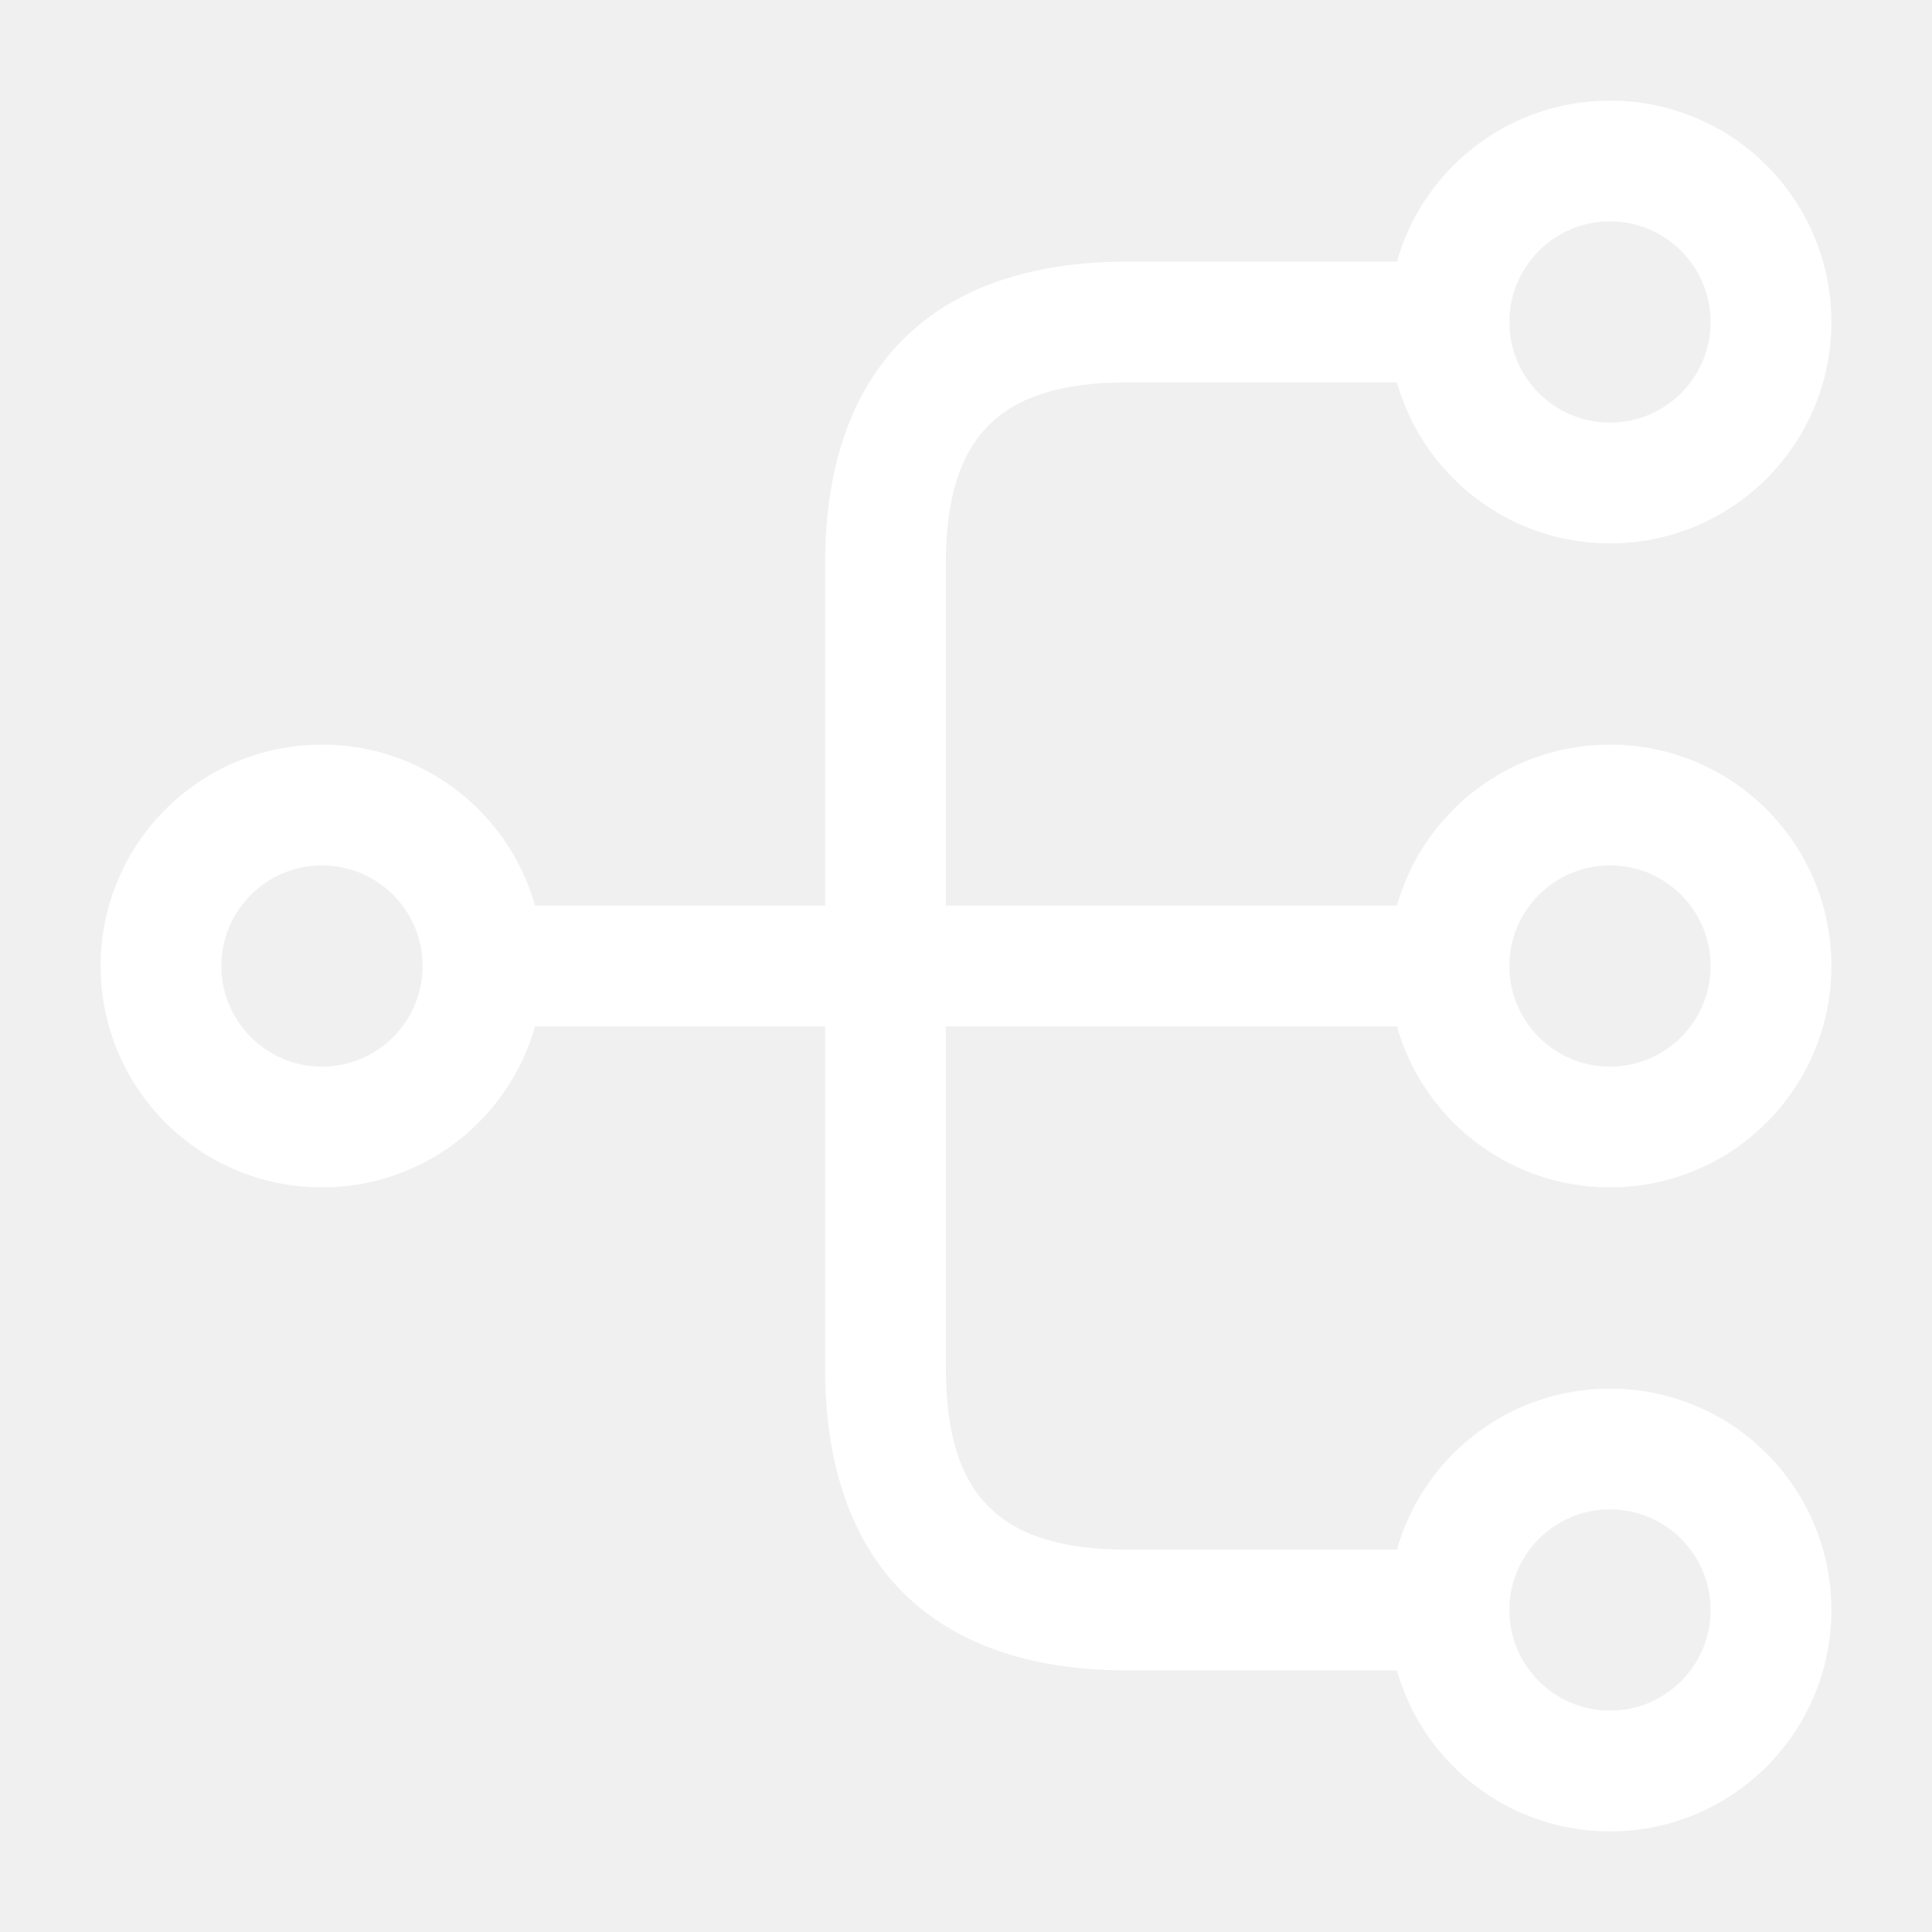
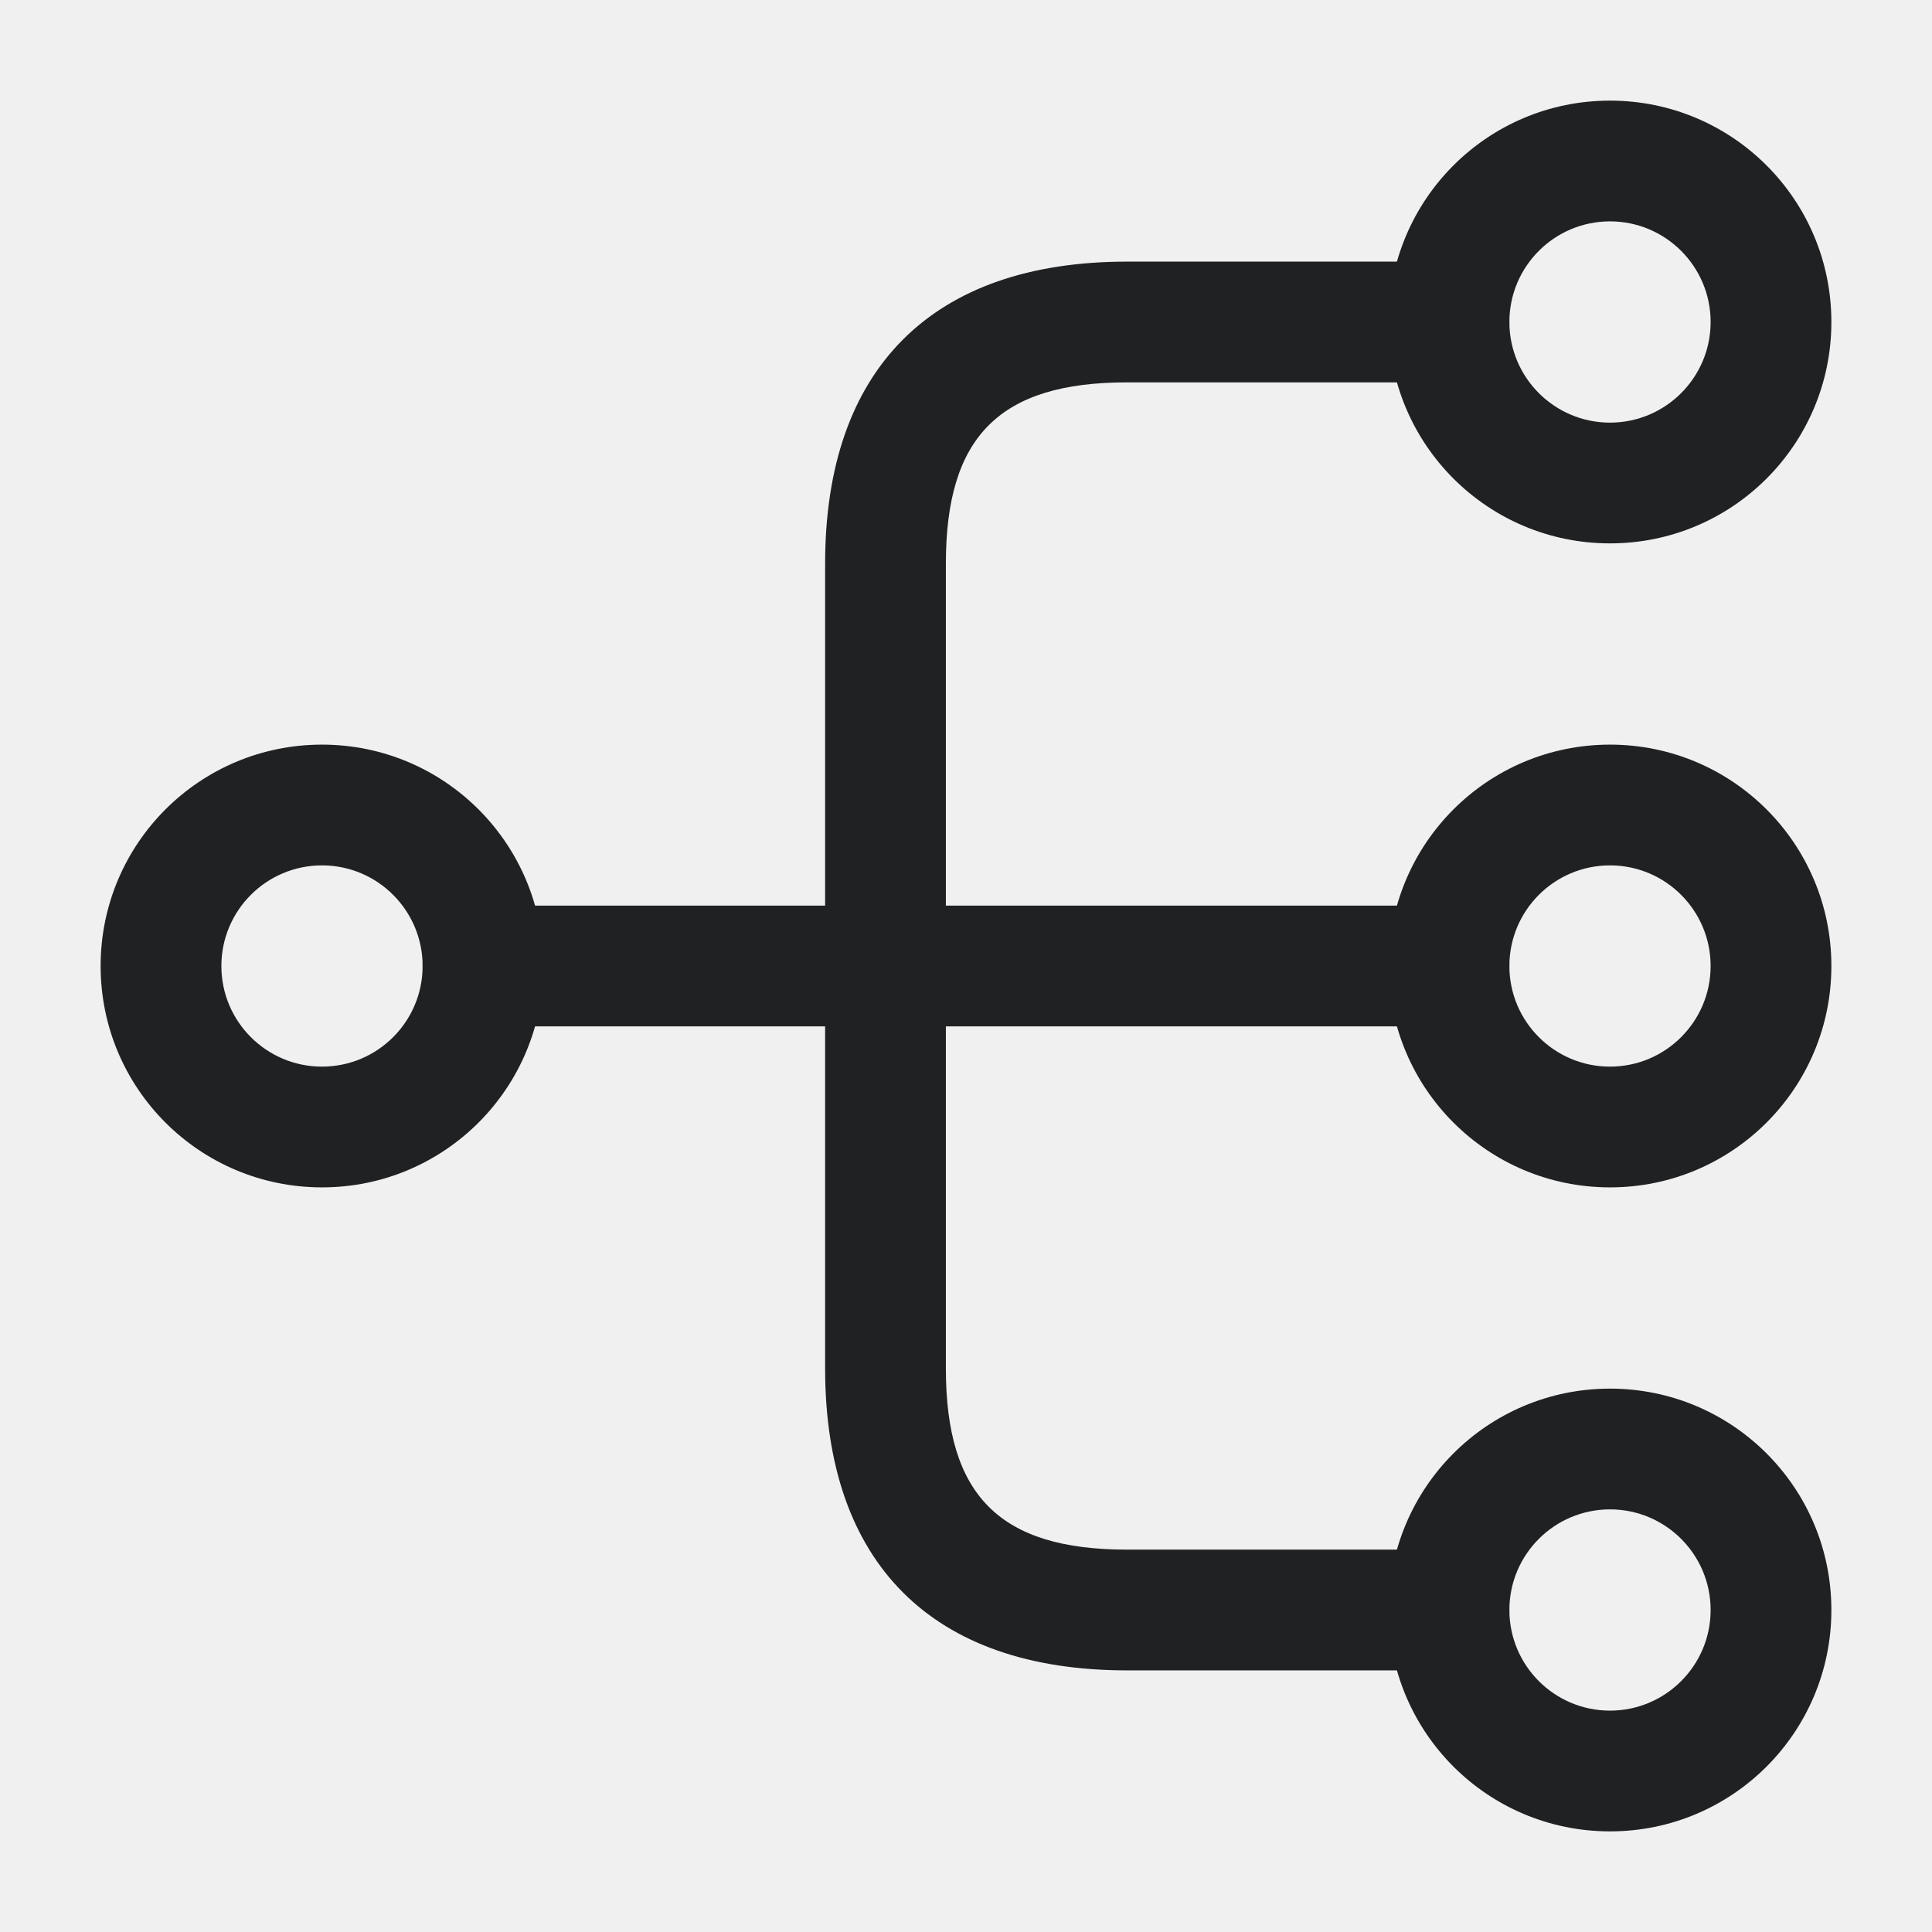
<svg xmlns="http://www.w3.org/2000/svg" width="24" height="24" viewBox="0 0 24 24" fill="none">
-   <path d="M20 14.75C18.48 14.75 17.25 13.52 17.25 12C17.25 10.48 18.48 9.25 20 9.25C21.52 9.25 22.75 10.48 22.75 12C22.75 13.52 21.52 14.75 20 14.75ZM20 10.75C19.31 10.75 18.75 11.31 18.75 12C18.75 12.69 19.31 13.25 20 13.25C20.69 13.25 21.25 12.69 21.25 12C21.25 11.31 20.69 10.75 20 10.75Z" fill="white" />
-   <path d="M20 6.75C18.48 6.75 17.25 5.52 17.25 4C17.25 2.48 18.48 1.25 20 1.25C21.52 1.25 22.75 2.48 22.75 4C22.75 5.52 21.52 6.75 20 6.75ZM20 2.75C19.31 2.75 18.75 3.31 18.75 4C18.75 4.69 19.31 5.25 20 5.25C20.69 5.25 21.25 4.69 21.25 4C21.25 3.31 20.69 2.75 20 2.75Z" fill="white" />
-   <path d="M20 22.75C18.48 22.75 17.25 21.52 17.25 20C17.25 18.48 18.48 17.25 20 17.25C21.52 17.25 22.75 18.48 22.75 20C22.75 21.52 21.52 22.75 20 22.75ZM20 18.75C19.31 18.75 18.75 19.31 18.75 20C18.75 20.69 19.31 21.25 20 21.25C20.69 21.25 21.25 20.69 21.25 20C21.25 19.31 20.69 18.75 20 18.75Z" fill="white" />
-   <path d="M4 14.75C2.48 14.75 1.25 13.52 1.25 12C1.25 10.48 2.48 9.25 4 9.25C5.52 9.25 6.75 10.48 6.75 12C6.75 13.52 5.52 14.75 4 14.75ZM4 10.75C3.31 10.75 2.75 11.31 2.75 12C2.75 12.69 3.31 13.25 4 13.25C4.69 13.25 5.25 12.69 5.25 12C5.25 11.31 4.69 10.75 4 10.75Z" fill="white" />
-   <path d="M18 12.75H6C5.59 12.75 5.25 12.41 5.25 12C5.25 11.59 5.59 11.25 6 11.25H18C18.41 11.25 18.75 11.59 18.75 12C18.75 12.41 18.41 12.75 18 12.75Z" fill="white" />
-   <path d="M18 20.75H14C11.58 20.75 10.25 19.42 10.25 17V7C10.25 4.58 11.58 3.25 14 3.25H18C18.41 3.25 18.75 3.59 18.75 4C18.75 4.41 18.41 4.75 18 4.75H14C12.42 4.75 11.75 5.42 11.75 7V17C11.75 18.58 12.42 19.25 14 19.25H18C18.41 19.25 18.75 19.59 18.75 20C18.75 20.41 18.41 20.75 18 20.75Z" fill="white" />
+   <path d="M20 14.75C18.48 14.75 17.25 13.52 17.25 12C17.25 10.48 18.48 9.25 20 9.25C21.52 9.25 22.75 10.48 22.75 12C22.75 13.52 21.52 14.75 20 14.75ZM20 10.75C19.31 10.75 18.75 11.31 18.75 12C18.75 12.69 19.31 13.25 20 13.25C20.69 13.25 21.25 12.69 21.25 12C21.25 11.31 20.69 10.75 20 10.75Z" fill="#202123" />
+   <path d="M20 6.75C18.48 6.75 17.25 5.52 17.25 4C17.25 2.48 18.48 1.25 20 1.25C21.52 1.25 22.75 2.48 22.75 4C22.75 5.52 21.52 6.75 20 6.75ZM20 2.75C19.31 2.75 18.75 3.31 18.75 4C18.75 4.69 19.31 5.25 20 5.25C20.69 5.25 21.25 4.69 21.25 4C21.25 3.31 20.69 2.75 20 2.75Z" fill="#202123" />
+   <path d="M20 22.75C18.48 22.75 17.25 21.52 17.25 20C17.25 18.48 18.48 17.25 20 17.25C21.52 17.25 22.75 18.48 22.75 20C22.75 21.52 21.52 22.75 20 22.75ZM20 18.75C19.31 18.75 18.75 19.31 18.75 20C18.75 20.69 19.31 21.25 20 21.25C20.69 21.25 21.25 20.69 21.25 20C21.25 19.31 20.69 18.75 20 18.75Z" fill="#202123" />
+   <path d="M4 14.75C2.48 14.75 1.25 13.52 1.25 12C1.25 10.48 2.48 9.25 4 9.25C5.52 9.25 6.75 10.48 6.75 12C6.75 13.52 5.52 14.75 4 14.75ZM4 10.75C3.31 10.75 2.75 11.31 2.75 12C2.75 12.69 3.31 13.25 4 13.25C4.69 13.25 5.25 12.69 5.25 12C5.25 11.31 4.69 10.75 4 10.75Z" fill="#202123" />
+   <path d="M18 12.75H6C5.59 12.75 5.25 12.41 5.25 12C5.25 11.59 5.59 11.25 6 11.25H18C18.41 11.25 18.75 11.59 18.75 12C18.75 12.41 18.41 12.75 18 12.75Z" fill="#202123" />
+   <path d="M18 20.75H14C11.58 20.75 10.25 19.42 10.25 17V7C10.25 4.58 11.58 3.25 14 3.25H18C18.41 3.25 18.75 3.59 18.75 4C18.75 4.41 18.41 4.75 18 4.75H14C12.42 4.75 11.75 5.42 11.75 7V17C11.75 18.58 12.42 19.25 14 19.25H18C18.41 19.25 18.75 19.59 18.75 20C18.75 20.41 18.41 20.75 18 20.75Z" fill="#202123" />
</svg>
